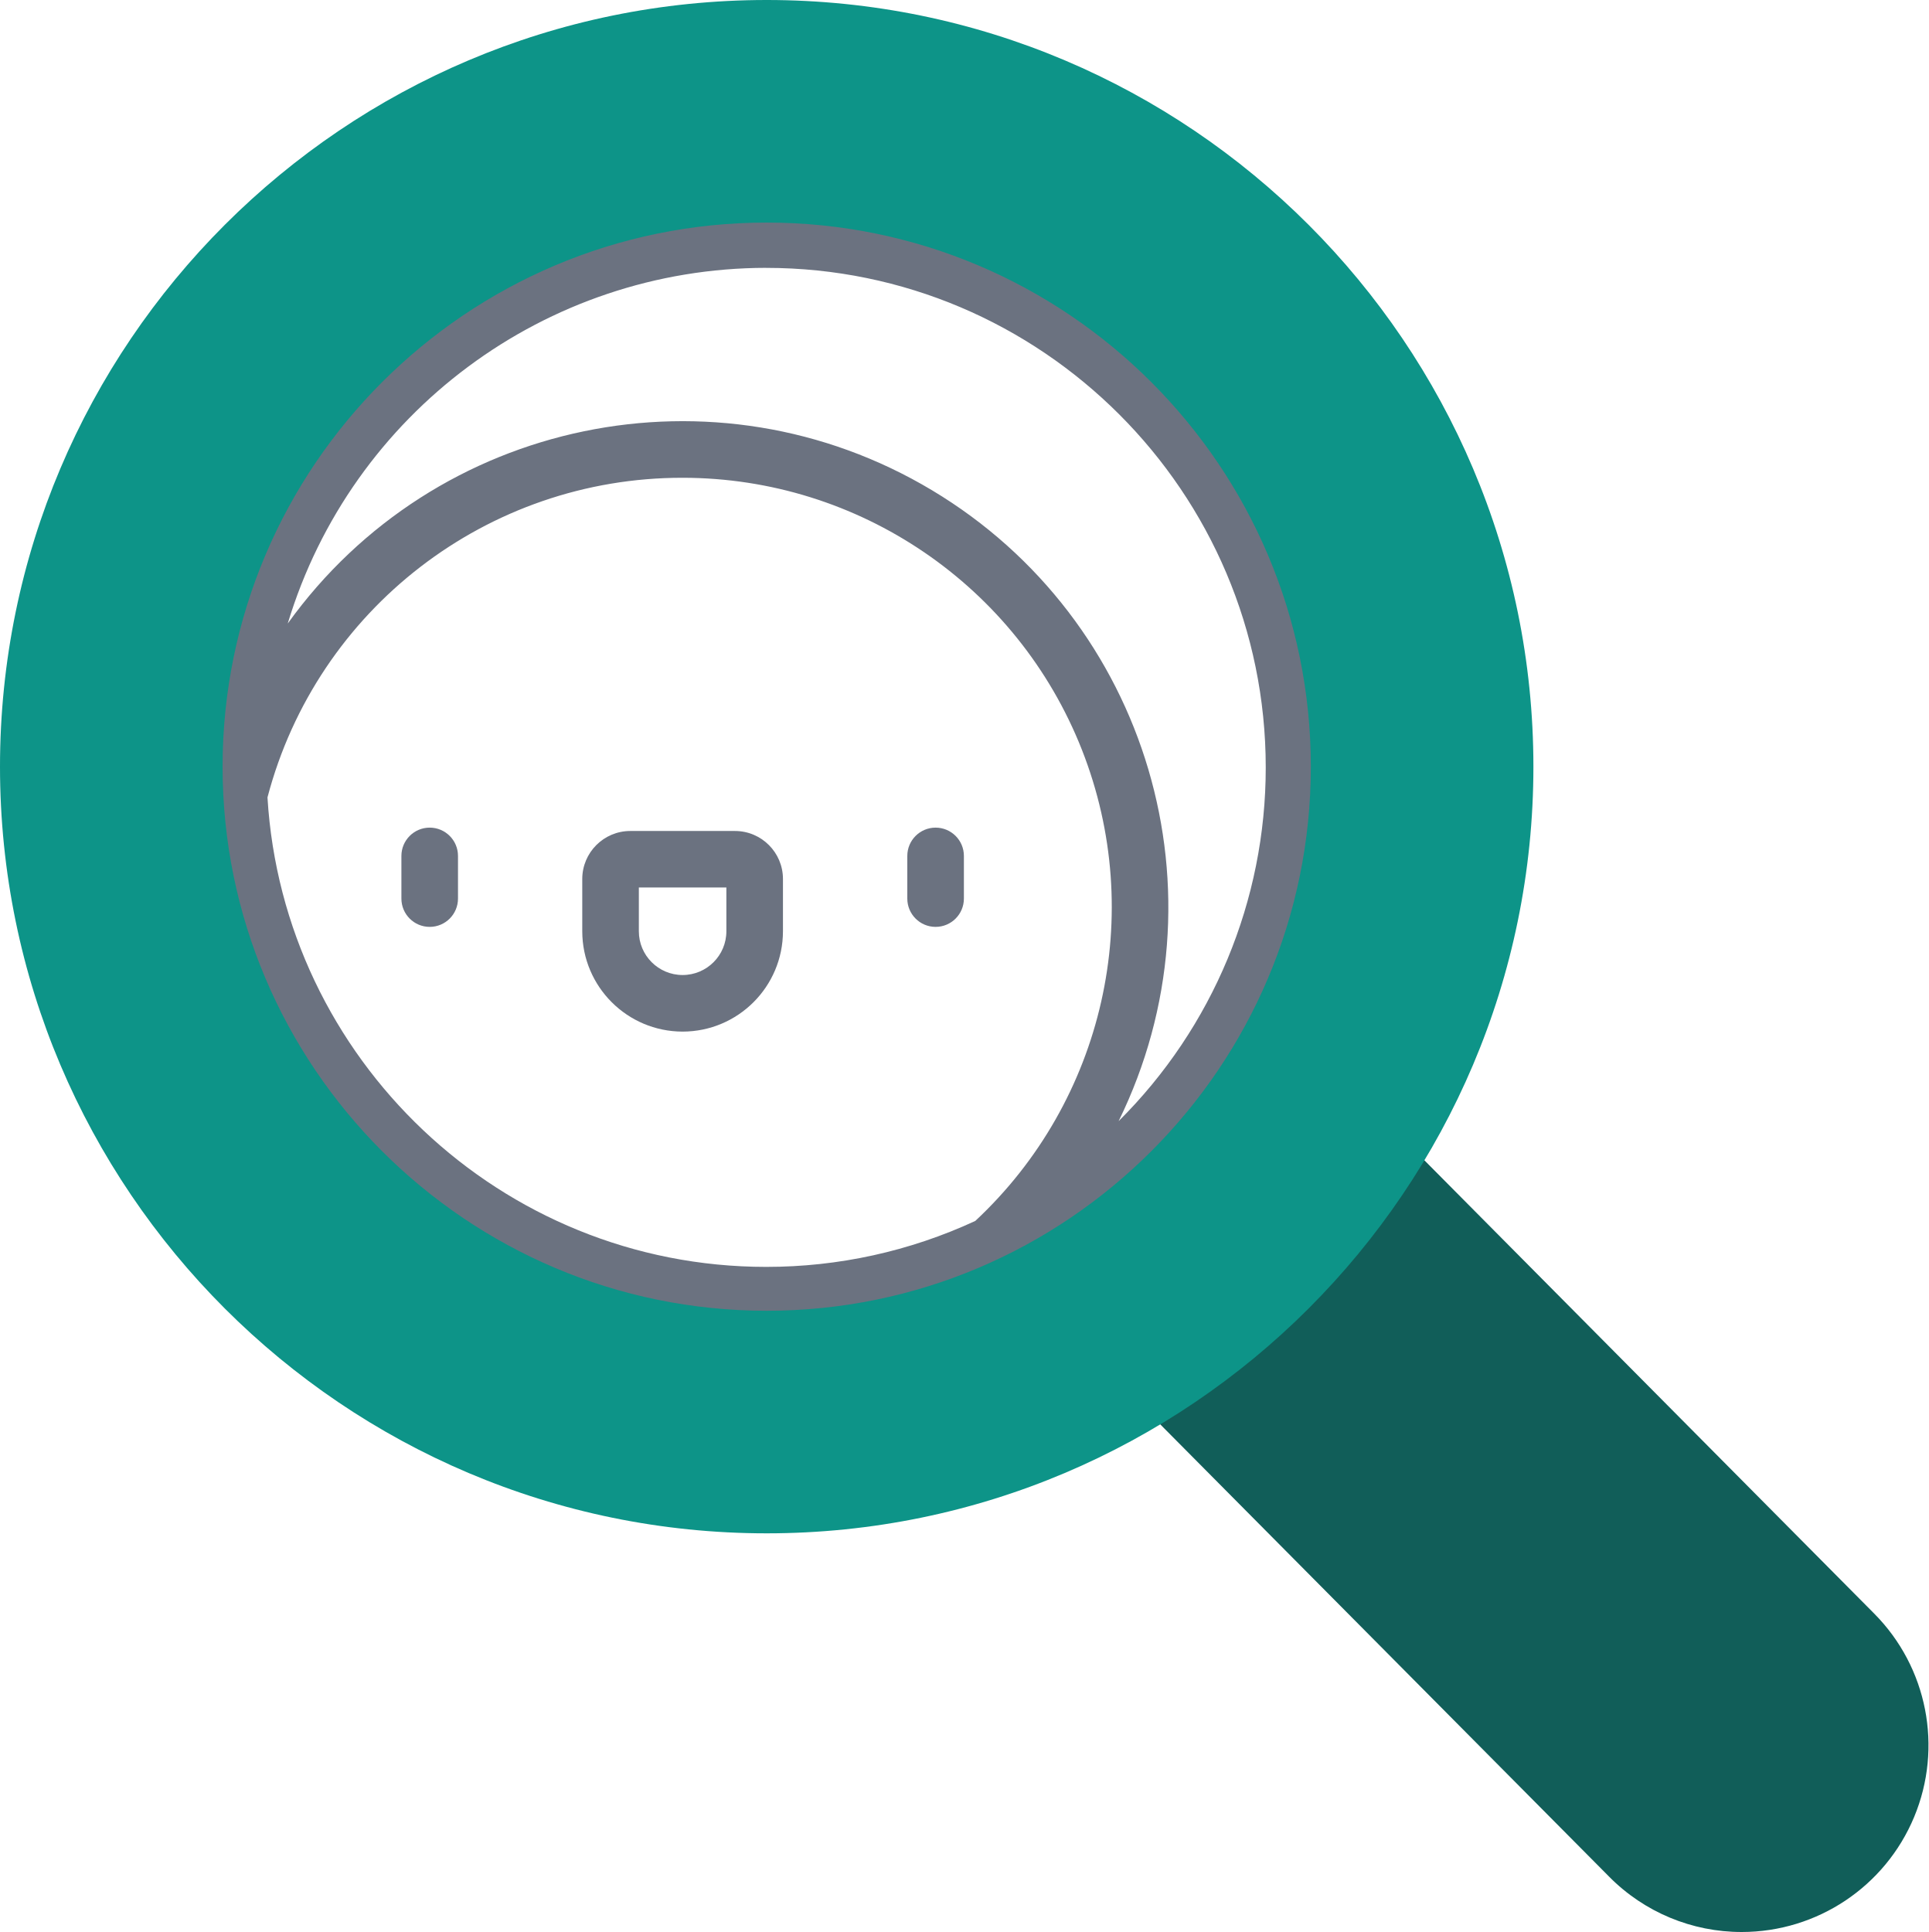
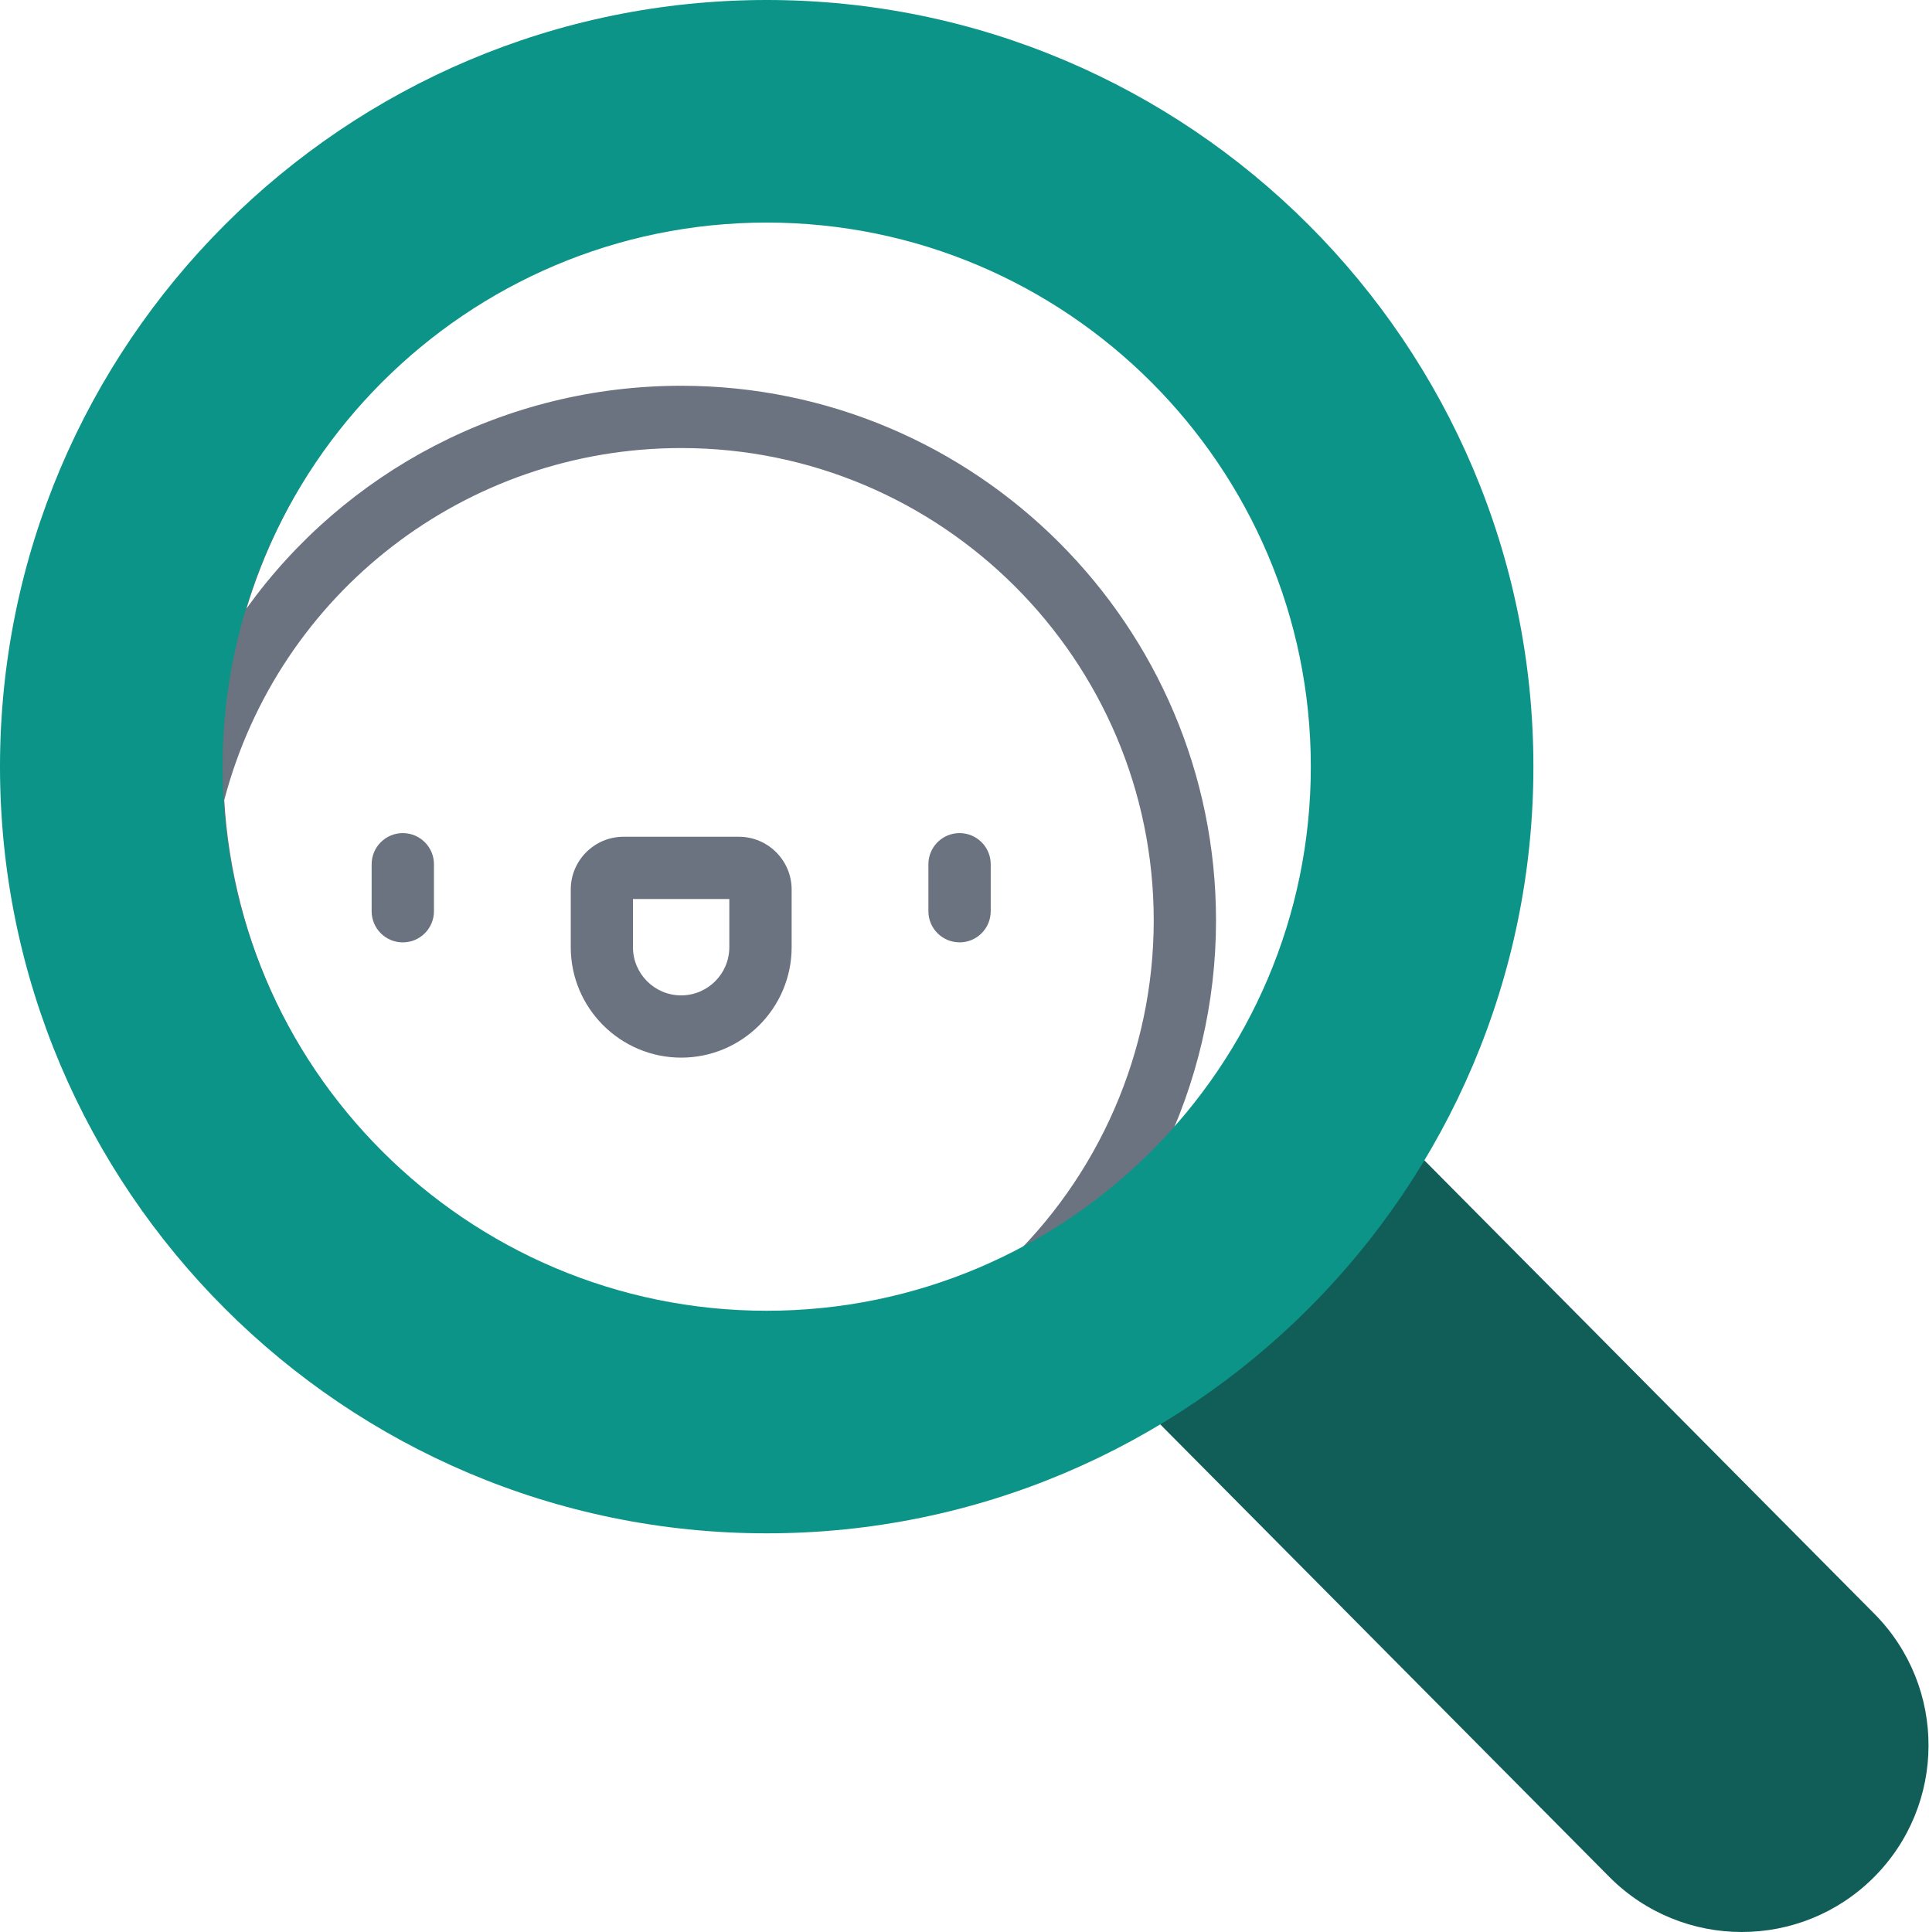
- <svg xmlns="http://www.w3.org/2000/svg" viewBox="0 0 511.2 512.14">
+ <svg xmlns="http://www.w3.org/2000/svg" id="a" viewBox="0 0 511.2 512.14">
  <defs>
-     <style>.cls-1{fill:#6b7280;}.cls-2{fill:#115e59;}.cls-3{fill:#0d9488;}</style>
+     <style>.b{fill:#6b7280;}.c{fill:#115e59;}.d{fill:#0d9488;}</style>
  </defs>
-   <path class="cls-1" d="M180.94,273.46a26.63,26.63,0,0,0,26.6-26.6V233a12.73,12.73,0,0,0-12.71-12.72H167.06A12.74,12.74,0,0,0,154.34,233v13.88A26.63,26.63,0,0,0,180.94,273.46Zm-11.6-38.2h23.2v11.6a11.6,11.6,0,0,1-23.2,0Z" />
-   <path class="cls-1" d="M203.08,350.87a146.56,146.56,0,0,0,62.08-13.73,7.13,7.13,0,0,0,1.4-.65,147.61,147.61,0,0,0,83.95-133C350.51,122.15,284.38,56,203.08,56S55.65,122.15,55.65,203.44q0,3.8.2,7.56v.13C59.87,288.86,124.37,350.87,203.08,350.87Zm0-279.86c73,0,132.43,59.41,132.43,132.43a132.06,132.06,0,0,1-39,93.76A128.81,128.81,0,0,0,76.27,165.29,132.65,132.65,0,0,1,203.08,71Zm-22.14,55.64a113.79,113.79,0,0,1,77.58,197,131.62,131.62,0,0,1-55.44,12.18c-70.34,0-128-55.13-132.18-124.45A113.64,113.64,0,0,1,180.94,126.65Z" />
-   <path class="cls-1" d="M121.4,238.2V226.89a7.5,7.5,0,0,0-15,0V238.2a7.5,7.5,0,0,0,15,0Z" />
-   <path class="cls-1" d="M248,245.7a7.5,7.5,0,0,0,7.5-7.5V226.89a7.5,7.5,0,0,0-15,0V238.2A7.5,7.5,0,0,0,248,245.7Z" />
-   <path class="cls-2" d="M461.7,512.14a49.32,49.32,0,0,1-35.14-14.64L305.41,375.42a49.5,49.5,0,1,1,70.27-69.74L496.83,427.77a49.51,49.51,0,0,1-35.13,84.37Z" />
-   <path class="cls-3" d="M203.23,406.46C91.17,406.46,0,315.29,0,203.23S91.17,0,203.23,0,406.46,91.17,406.46,203.23,315.29,406.46,203.23,406.46Zm0-347.46C123.7,59,59,123.7,59,203.23s64.7,144.23,144.23,144.23,144.23-64.7,144.23-144.23S282.76,59,203.23,59Z" />
+   <g>
+     <path class="b" d="M180.56,280.36c16.14,0,29.28-13.13,29.28-29.28v-15.28c0-7.72-6.28-13.99-13.99-13.99h-30.57c-7.72,0-13.99,6.28-13.99,13.99v15.28c0,16.14,13.13,29.28,29.28,29.28Zm-12.77-42.04h25.53v12.77c0,7.04-5.73,12.77-12.77,12.77s-12.77-5.73-12.77-12.77v-12.77Z" />
+     <path class="b" d="M204.93,365.57c24.4,0,47.55-5.42,68.33-15.11,.53-.18,1.05-.42,1.54-.72,54.6-26.16,92.41-81.97,92.41-146.45,0-89.48-72.8-162.28-162.28-162.28S42.65,113.81,42.65,203.29c0,2.79,.07,5.56,.21,8.32,0,.05,0,.1,0,.15,4.42,85.56,75.42,153.81,162.06,153.81Zm0-308.05c80.38,0,145.77,65.39,145.77,145.77,0,40.28-16.42,76.79-42.92,103.2,9.45-19.26,14.55-40.62,14.55-62.46,0-78.17-63.6-141.77-141.77-141.77-46.8,0-89.2,22.79-115.22,59.04,18.07-59.97,73.81-103.77,139.59-103.77Zm-24.37,61.25c69.07,0,125.26,56.19,125.26,125.26,0,34.67-14.52,67.98-39.86,91.62-18.57,8.6-39.25,13.41-61.02,13.41-77.43,0-140.94-60.68-145.5-136.98,14.46-55,64.08-93.31,121.12-93.31Z" />
+     <path class="b" d="M115.03,241.55v-12.45c0-4.56-3.7-8.26-8.26-8.26s-8.26,3.7-8.26,8.26v12.45c0,4.56,3.7,8.26,8.26,8.26,4.56,0,8.26-3.7,8.26-8.26Z" />
+     <path class="b" d="M254.35,249.81c4.56,0,8.26-3.7,8.26-8.26v-12.45c0-4.56-3.7-8.26-8.26-8.26s-8.26,3.7-8.26,8.26v12.45c0,4.56,3.7,8.25,8.26,8.25Z" />
+   </g>
+   <path class="c" d="M461.7,512.14c-12.73,0-25.46-4.88-35.14-14.63l-121.15-122.09c-19.26-19.41-19.14-50.75,.27-70,19.41-19.26,50.75-19.14,70,.27l121.15,122.09c19.26,19.41,19.14,50.75-.27,70-9.65,9.58-22.26,14.36-34.87,14.36Z" />
+   <path class="d" d="M203.23,406.46C91.17,406.46,0,315.29,0,203.23S91.17,0,203.23,0s203.23,91.17,203.23,203.23-91.17,203.23-203.23,203.23Zm0-347.46c-79.53,0-144.23,64.7-144.23,144.23s64.7,144.23,144.23,144.23,144.23-64.7,144.23-144.23S282.76,59,203.23,59Z" />
</svg>
